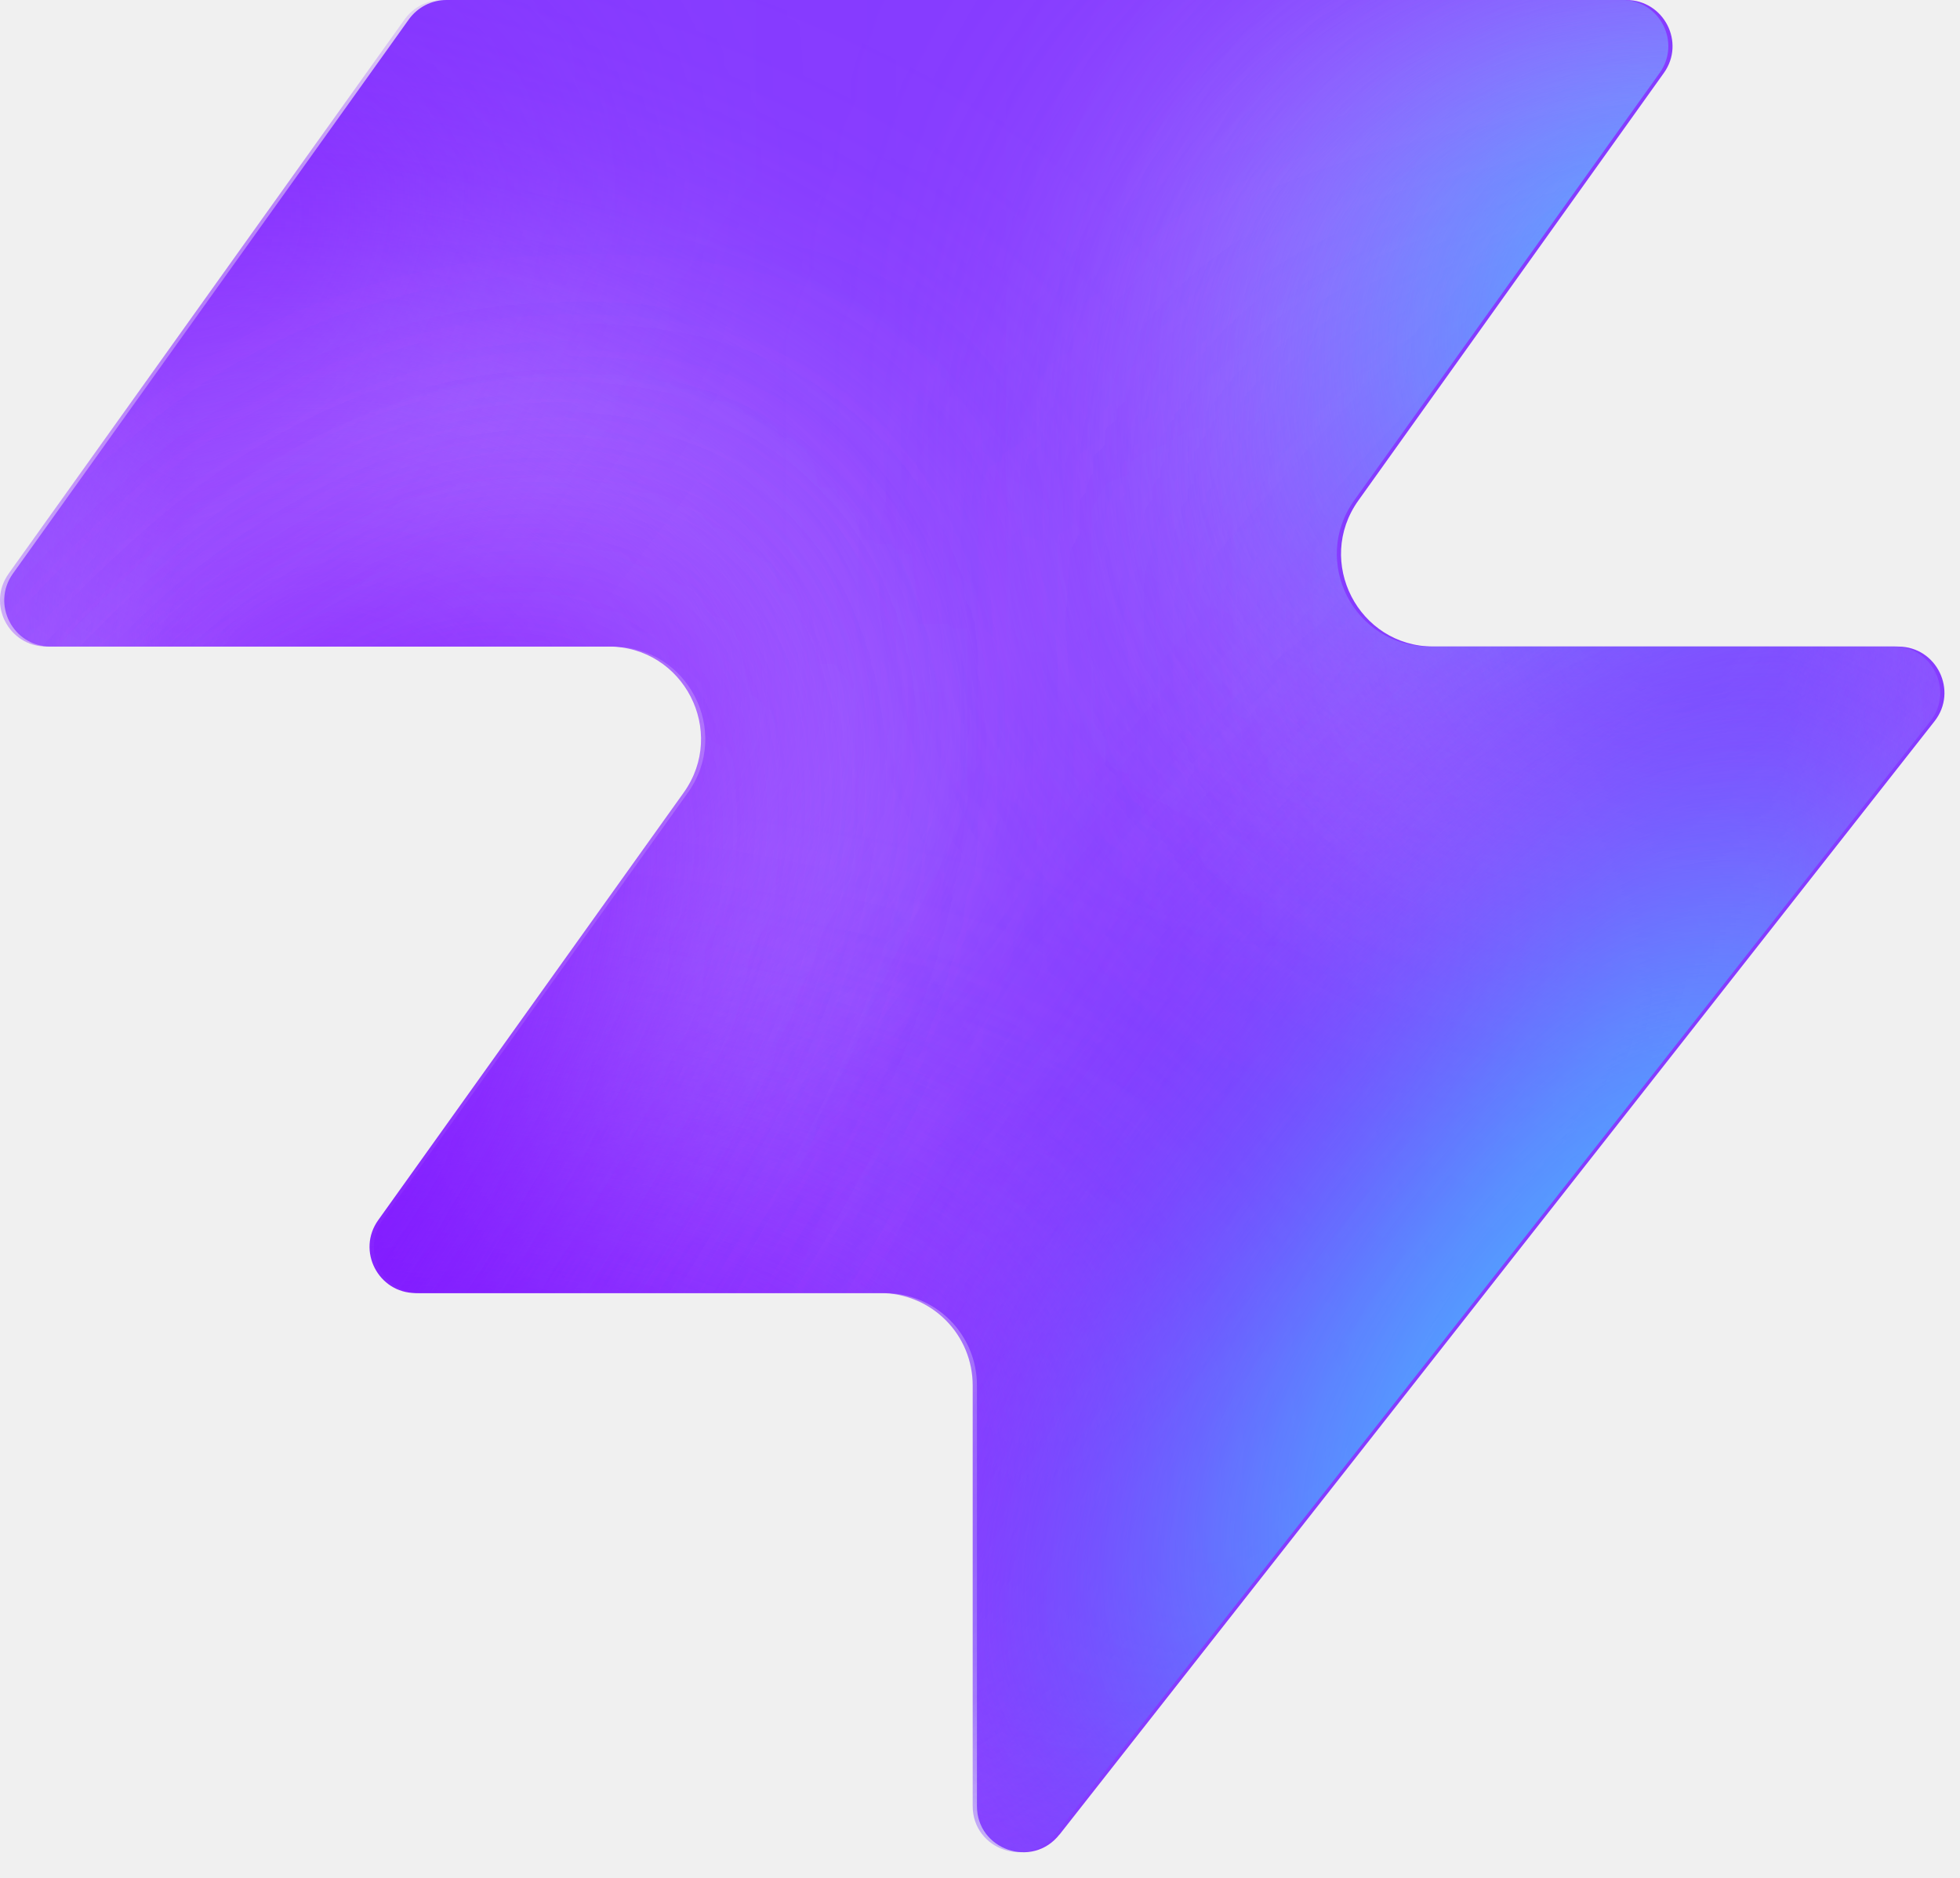
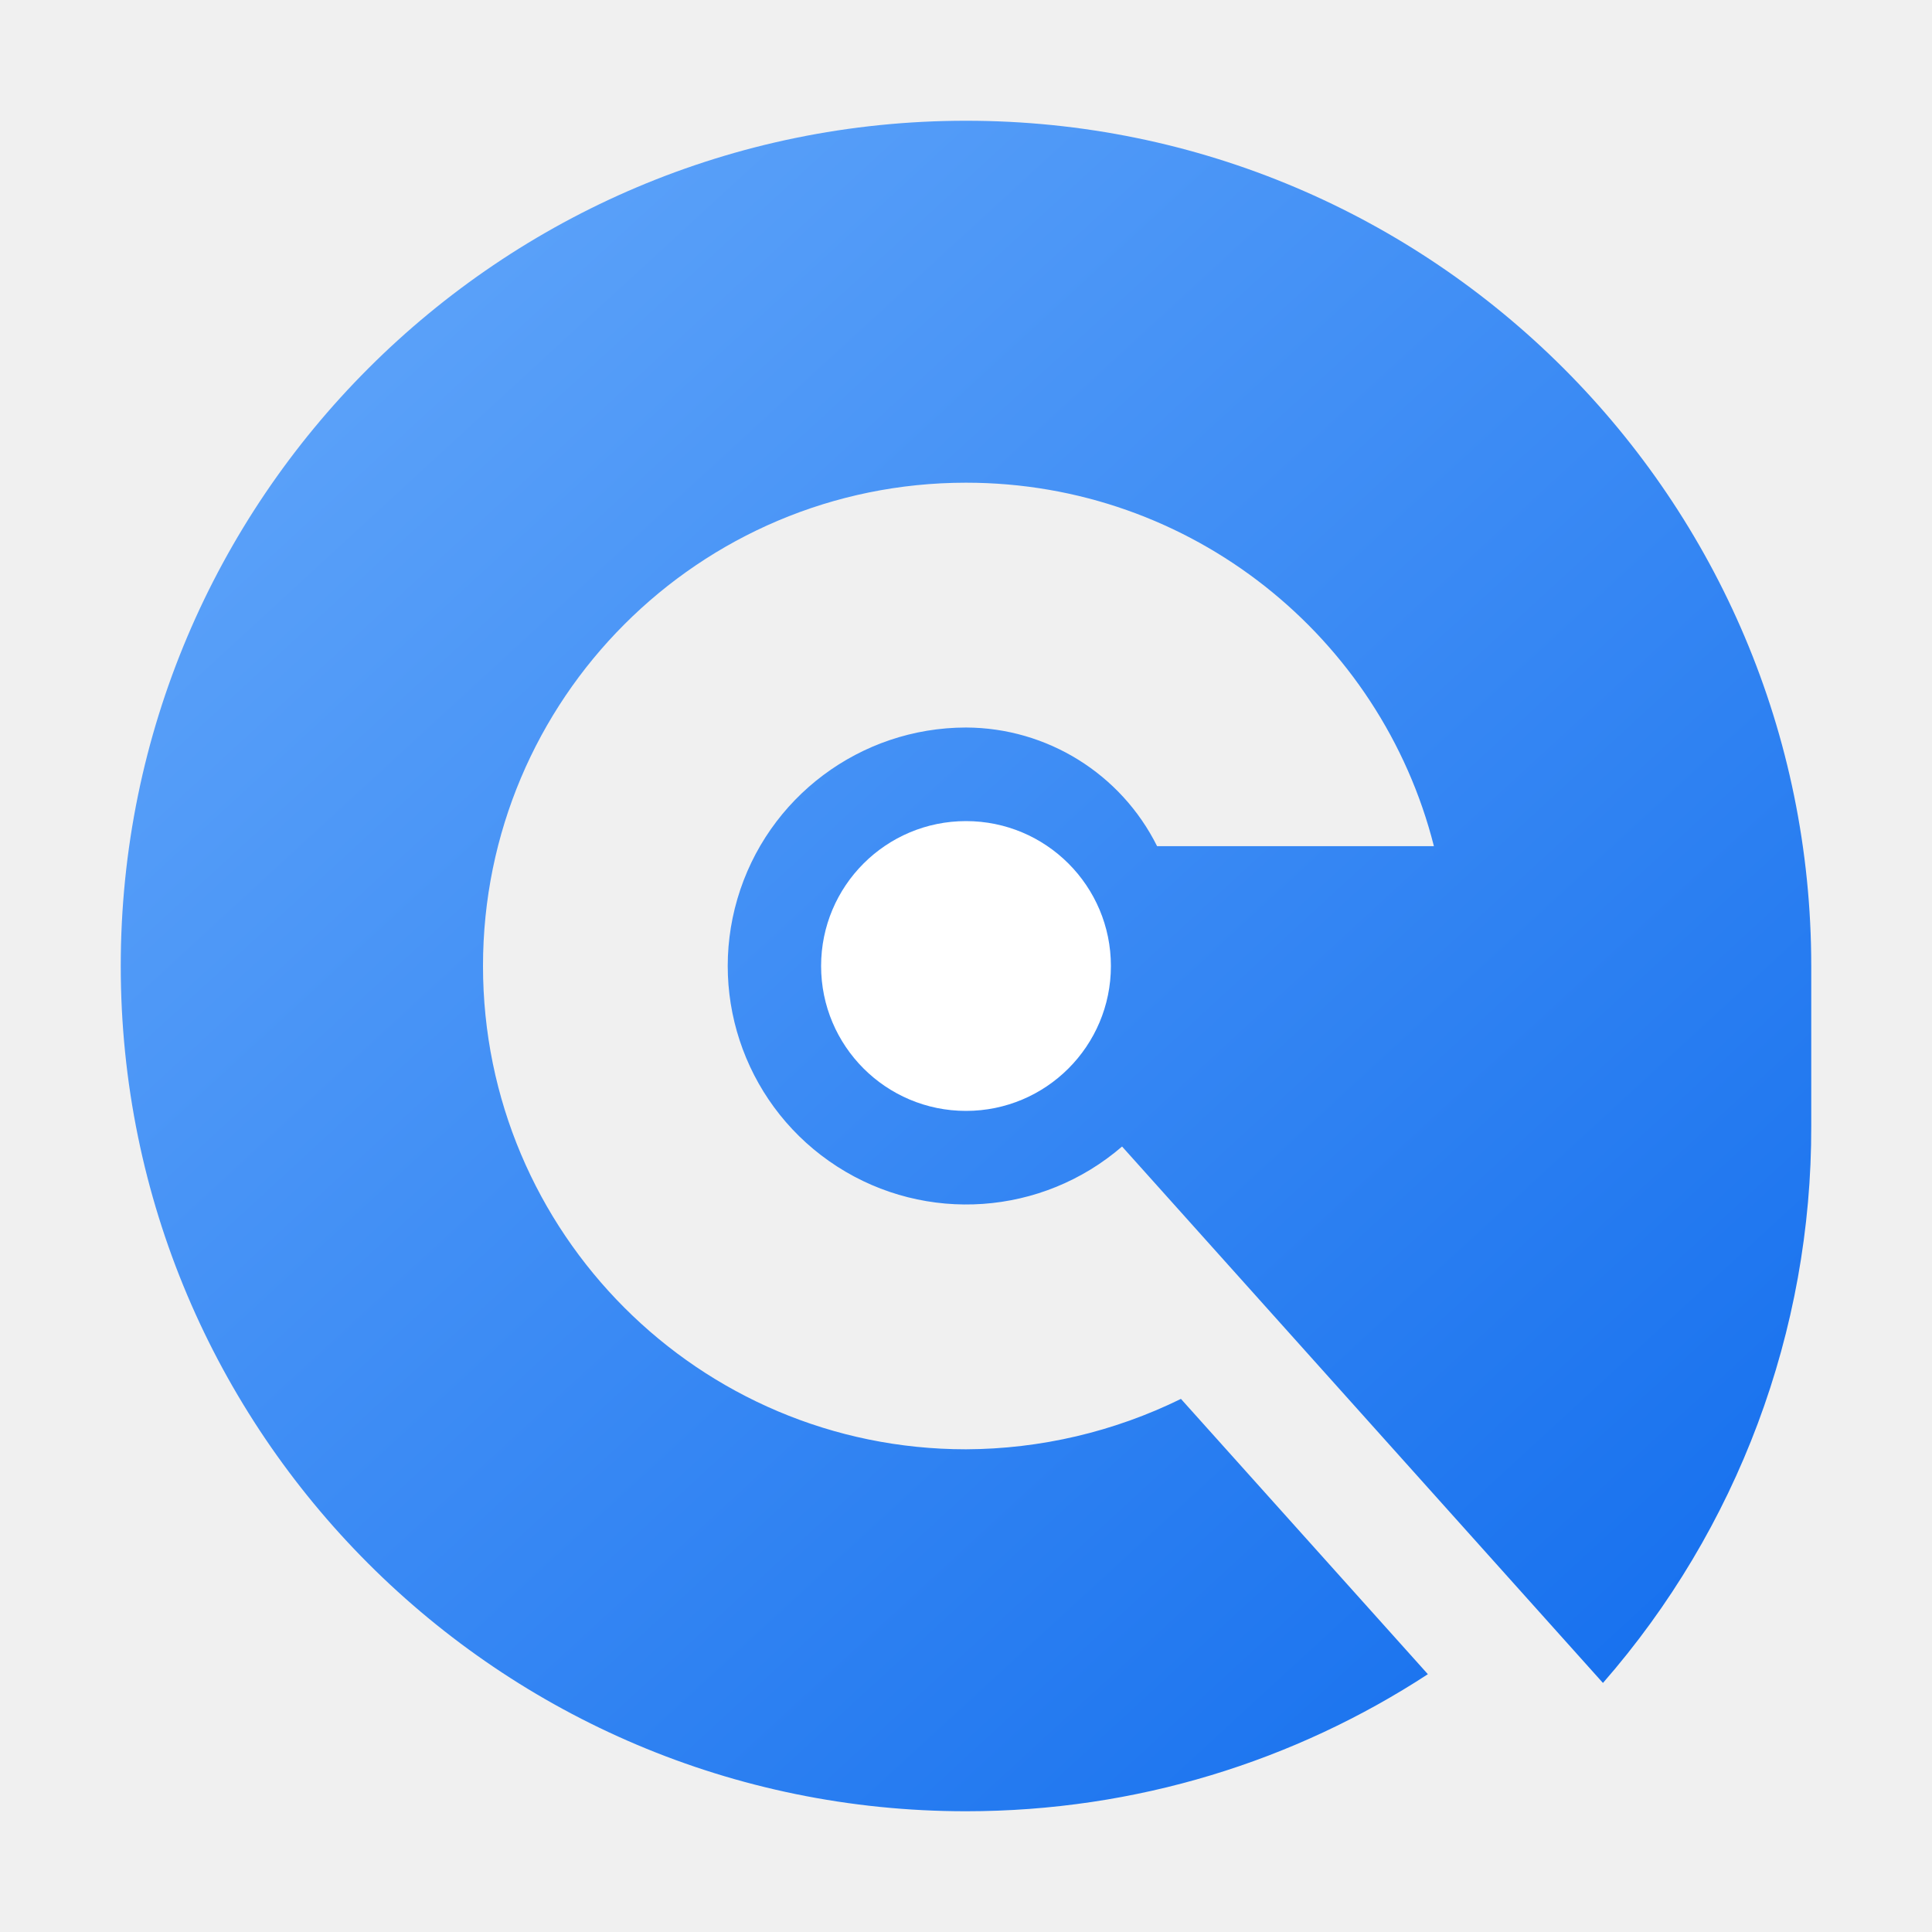
- <svg xmlns="http://www.w3.org/2000/svg" width="48" height="46" fill="none" viewBox="0 0 48 46">
-   <path fill="#863bff" d="M25.946 44.938c-.664.845-2.021.375-2.021-.698V33.937a2.26 2.26 0 0 0-2.262-2.262H10.287c-.92 0-1.456-1.04-.92-1.788l7.48-10.471c1.07-1.497 0-3.578-1.842-3.578H1.237c-.92 0-1.456-1.04-.92-1.788L10.013.474c.214-.297.556-.474.92-.474h28.894c.92 0 1.456 1.04.92 1.788l-7.48 10.471c-1.07 1.498 0 3.579 1.842 3.579h11.377c.943 0 1.473 1.088.89 1.83L25.947 44.94z" style="fill:#863bff;fill:color(display-p3 .525 .23 1);fill-opacity:1" />
-   <mask id="a" width="48" height="46" x="0" y="0" maskUnits="userSpaceOnUse" style="mask-type:alpha">
-     <path fill="#000" d="M25.842 44.938c-.664.844-2.021.375-2.021-.698V33.937a2.26 2.26 0 0 0-2.262-2.262H10.183c-.92 0-1.456-1.04-.92-1.788l7.48-10.471c1.07-1.498 0-3.579-1.842-3.579H1.133c-.92 0-1.456-1.04-.92-1.787L9.91.473c.214-.297.556-.474.92-.474h28.894c.92 0 1.456 1.04.92 1.788l-7.48 10.471c-1.07 1.498 0 3.578 1.842 3.578h11.377c.943 0 1.473 1.088.89 1.832L25.843 44.94z" style="fill:#000;fill-opacity:1" />
-   </mask>
-   <g mask="url(#a)">
-     <g filter="url(#b)">
-       <ellipse cx="5.508" cy="14.704" fill="#ede6ff" rx="5.508" ry="14.704" style="fill:#ede6ff;fill:color(display-p3 .927 .903 1);fill-opacity:1" transform="matrix(.00324 1 1 -.00324 -4.47 31.516)" />
-     </g>
-     <g filter="url(#c)">
-       <ellipse cx="10.399" cy="29.851" fill="#ede6ff" rx="10.399" ry="29.851" style="fill:#ede6ff;fill:color(display-p3 .927 .903 1);fill-opacity:1" transform="matrix(.00324 1 1 -.00324 -39.328 7.883)" />
-     </g>
-     <g filter="url(#d)">
-       <ellipse cx="5.508" cy="30.487" fill="#7e14ff" rx="5.508" ry="30.487" style="fill:#7e14ff;fill:color(display-p3 .492 .077 1);fill-opacity:1" transform="rotate(89.814 -25.913 -14.639)scale(1 -1)" />
-     </g>
-     <g filter="url(#e)">
-       <ellipse cx="5.508" cy="30.599" fill="#7e14ff" rx="5.508" ry="30.599" style="fill:#7e14ff;fill:color(display-p3 .492 .077 1);fill-opacity:1" transform="rotate(89.814 -32.644 -3.334)scale(1 -1)" />
-     </g>
-     <g filter="url(#f)">
-       <ellipse cx="5.508" cy="30.599" fill="#7e14ff" rx="5.508" ry="30.599" style="fill:#7e14ff;fill:color(display-p3 .492 .077 1);fill-opacity:1" transform="matrix(.00324 1 1 -.00324 -34.34 30.47)" />
-     </g>
-     <g filter="url(#g)">
-       <ellipse cx="14.072" cy="22.078" fill="#ede6ff" rx="14.072" ry="22.078" style="fill:#ede6ff;fill:color(display-p3 .927 .903 1);fill-opacity:1" transform="rotate(93.35 24.506 48.493)scale(-1 1)" />
-     </g>
-     <g filter="url(#h)">
-       <ellipse cx="3.47" cy="21.501" fill="#7e14ff" rx="3.47" ry="21.501" style="fill:#7e14ff;fill:color(display-p3 .492 .077 1);fill-opacity:1" transform="rotate(89.009 28.708 47.59)scale(-1 1)" />
-     </g>
-     <g filter="url(#i)">
-       <ellipse cx="3.47" cy="21.501" fill="#7e14ff" rx="3.47" ry="21.501" style="fill:#7e14ff;fill:color(display-p3 .492 .077 1);fill-opacity:1" transform="rotate(89.009 28.708 47.59)scale(-1 1)" />
-     </g>
-     <g filter="url(#j)">
-       <ellipse cx=".387" cy="8.972" fill="#7e14ff" rx="4.407" ry="29.108" style="fill:#7e14ff;fill:color(display-p3 .492 .077 1);fill-opacity:1" transform="rotate(39.51 .387 8.972)" />
-     </g>
-     <g filter="url(#k)">
-       <ellipse cx="47.523" cy="-6.092" fill="#7e14ff" rx="4.407" ry="29.108" style="fill:#7e14ff;fill:color(display-p3 .492 .077 1);fill-opacity:1" transform="rotate(37.892 47.523 -6.092)" />
-     </g>
-     <g filter="url(#l)">
-       <ellipse cx="41.412" cy="6.333" fill="#47bfff" rx="5.971" ry="9.665" style="fill:#47bfff;fill:color(display-p3 .28 .748 1);fill-opacity:1" transform="rotate(37.892 41.412 6.333)" />
-     </g>
-     <g filter="url(#m)">
-       <ellipse cx="-1.879" cy="38.332" fill="#7e14ff" rx="4.407" ry="29.108" style="fill:#7e14ff;fill:color(display-p3 .492 .077 1);fill-opacity:1" transform="rotate(37.892 -1.88 38.332)" />
-     </g>
-     <g filter="url(#n)">
-       <ellipse cx="-1.879" cy="38.332" fill="#7e14ff" rx="4.407" ry="29.108" style="fill:#7e14ff;fill:color(display-p3 .492 .077 1);fill-opacity:1" transform="rotate(37.892 -1.88 38.332)" />
-     </g>
-     <g filter="url(#o)">
-       <ellipse cx="35.651" cy="29.907" fill="#7e14ff" rx="4.407" ry="29.108" style="fill:#7e14ff;fill:color(display-p3 .492 .077 1);fill-opacity:1" transform="rotate(37.892 35.651 29.907)" />
-     </g>
-     <g filter="url(#p)">
-       <ellipse cx="38.418" cy="32.4" fill="#47bfff" rx="5.971" ry="15.297" style="fill:#47bfff;fill:color(display-p3 .28 .748 1);fill-opacity:1" transform="rotate(37.892 38.418 32.4)" />
-     </g>
-   </g>
+ <svg xmlns="http://www.w3.org/2000/svg" viewBox="0 0 64 64">
  <defs>
-     <filter id="b" width="60.045" height="41.654" x="-19.77" y="16.149" color-interpolation-filters="sRGB" filterUnits="userSpaceOnUse">
-       <feFlood flood-opacity="0" result="BackgroundImageFix" />
-       <feBlend in="SourceGraphic" in2="BackgroundImageFix" result="shape" />
-       <feGaussianBlur result="effect1_foregroundBlur_2002_17158" stdDeviation="7.659" />
-     </filter>
-     <filter id="c" width="90.34" height="51.437" x="-54.613" y="-7.533" color-interpolation-filters="sRGB" filterUnits="userSpaceOnUse">
-       <feFlood flood-opacity="0" result="BackgroundImageFix" />
-       <feBlend in="SourceGraphic" in2="BackgroundImageFix" result="shape" />
-       <feGaussianBlur result="effect1_foregroundBlur_2002_17158" stdDeviation="7.659" />
-     </filter>
-     <filter id="d" width="79.355" height="29.4" x="-49.64" y="2.03" color-interpolation-filters="sRGB" filterUnits="userSpaceOnUse">
-       <feFlood flood-opacity="0" result="BackgroundImageFix" />
-       <feBlend in="SourceGraphic" in2="BackgroundImageFix" result="shape" />
-       <feGaussianBlur result="effect1_foregroundBlur_2002_17158" stdDeviation="4.596" />
-     </filter>
-     <filter id="e" width="79.579" height="29.4" x="-45.045" y="20.029" color-interpolation-filters="sRGB" filterUnits="userSpaceOnUse">
-       <feFlood flood-opacity="0" result="BackgroundImageFix" />
-       <feBlend in="SourceGraphic" in2="BackgroundImageFix" result="shape" />
-       <feGaussianBlur result="effect1_foregroundBlur_2002_17158" stdDeviation="4.596" />
-     </filter>
-     <filter id="f" width="79.579" height="29.4" x="-43.513" y="21.178" color-interpolation-filters="sRGB" filterUnits="userSpaceOnUse">
-       <feFlood flood-opacity="0" result="BackgroundImageFix" />
-       <feBlend in="SourceGraphic" in2="BackgroundImageFix" result="shape" />
-       <feGaussianBlur result="effect1_foregroundBlur_2002_17158" stdDeviation="4.596" />
-     </filter>
-     <filter id="g" width="74.749" height="58.852" x="15.756" y="-17.901" color-interpolation-filters="sRGB" filterUnits="userSpaceOnUse">
-       <feFlood flood-opacity="0" result="BackgroundImageFix" />
-       <feBlend in="SourceGraphic" in2="BackgroundImageFix" result="shape" />
-       <feGaussianBlur result="effect1_foregroundBlur_2002_17158" stdDeviation="7.659" />
-     </filter>
-     <filter id="h" width="61.377" height="25.362" x="23.548" y="2.284" color-interpolation-filters="sRGB" filterUnits="userSpaceOnUse">
-       <feFlood flood-opacity="0" result="BackgroundImageFix" />
-       <feBlend in="SourceGraphic" in2="BackgroundImageFix" result="shape" />
-       <feGaussianBlur result="effect1_foregroundBlur_2002_17158" stdDeviation="4.596" />
-     </filter>
-     <filter id="i" width="61.377" height="25.362" x="23.548" y="2.284" color-interpolation-filters="sRGB" filterUnits="userSpaceOnUse">
-       <feFlood flood-opacity="0" result="BackgroundImageFix" />
-       <feBlend in="SourceGraphic" in2="BackgroundImageFix" result="shape" />
-       <feGaussianBlur result="effect1_foregroundBlur_2002_17158" stdDeviation="4.596" />
-     </filter>
-     <filter id="j" width="56.045" height="63.649" x="-27.636" y="-22.853" color-interpolation-filters="sRGB" filterUnits="userSpaceOnUse">
-       <feFlood flood-opacity="0" result="BackgroundImageFix" />
-       <feBlend in="SourceGraphic" in2="BackgroundImageFix" result="shape" />
-       <feGaussianBlur result="effect1_foregroundBlur_2002_17158" stdDeviation="4.596" />
-     </filter>
-     <filter id="k" width="54.814" height="64.646" x="20.116" y="-38.415" color-interpolation-filters="sRGB" filterUnits="userSpaceOnUse">
-       <feFlood flood-opacity="0" result="BackgroundImageFix" />
-       <feBlend in="SourceGraphic" in2="BackgroundImageFix" result="shape" />
-       <feGaussianBlur result="effect1_foregroundBlur_2002_17158" stdDeviation="4.596" />
-     </filter>
-     <filter id="l" width="33.541" height="35.313" x="24.641" y="-11.323" color-interpolation-filters="sRGB" filterUnits="userSpaceOnUse">
-       <feFlood flood-opacity="0" result="BackgroundImageFix" />
-       <feBlend in="SourceGraphic" in2="BackgroundImageFix" result="shape" />
-       <feGaussianBlur result="effect1_foregroundBlur_2002_17158" stdDeviation="4.596" />
-     </filter>
-     <filter id="m" width="54.814" height="64.646" x="-29.286" y="6.009" color-interpolation-filters="sRGB" filterUnits="userSpaceOnUse">
-       <feFlood flood-opacity="0" result="BackgroundImageFix" />
-       <feBlend in="SourceGraphic" in2="BackgroundImageFix" result="shape" />
-       <feGaussianBlur result="effect1_foregroundBlur_2002_17158" stdDeviation="4.596" />
-     </filter>
-     <filter id="n" width="54.814" height="64.646" x="-29.286" y="6.009" color-interpolation-filters="sRGB" filterUnits="userSpaceOnUse">
-       <feFlood flood-opacity="0" result="BackgroundImageFix" />
-       <feBlend in="SourceGraphic" in2="BackgroundImageFix" result="shape" />
-       <feGaussianBlur result="effect1_foregroundBlur_2002_17158" stdDeviation="4.596" />
-     </filter>
-     <filter id="o" width="54.814" height="64.646" x="8.244" y="-2.416" color-interpolation-filters="sRGB" filterUnits="userSpaceOnUse">
-       <feFlood flood-opacity="0" result="BackgroundImageFix" />
-       <feBlend in="SourceGraphic" in2="BackgroundImageFix" result="shape" />
-       <feGaussianBlur result="effect1_foregroundBlur_2002_17158" stdDeviation="4.596" />
-     </filter>
-     <filter id="p" width="39.409" height="43.623" x="18.713" y="10.588" color-interpolation-filters="sRGB" filterUnits="userSpaceOnUse">
-       <feFlood flood-opacity="0" result="BackgroundImageFix" />
-       <feBlend in="SourceGraphic" in2="BackgroundImageFix" result="shape" />
-       <feGaussianBlur result="effect1_foregroundBlur_2002_17158" stdDeviation="4.596" />
-     </filter>
+     <linearGradient id="a" x1="8" y1="8" x2="54" y2="58" gradientUnits="userSpaceOnUse">
+       <stop stop-color="#60A5FA" />
+       <stop offset="1" stop-color="#1670EE" />
+     </linearGradient>
  </defs>
+   <path fill="url(#a)" d="M32 4C16.54 4 4 16.54 4 32s12.54 28 28 28c5.65 0 10.9-1.67 15.3-4.54l-8.18-9.12A16.3 16.3 0 0 1 32 48.01c-8.84 0-16-7.17-16-16.01S23.16 15.99 32 15.99c7.47 0 13.75 5.12 15.5 12.04h-9.17A7.1 7.1 0 0 0 32 24.1a7.9 7.9 0 1 0 5.17 13.88L53.1 55.75A27.94 27.94 0 0 0 60 37.3V32C60 16.54 47.46 4 32 4Z" />
+   <circle cx="32" cy="32" r="4.8" fill="#fff" />
</svg>
